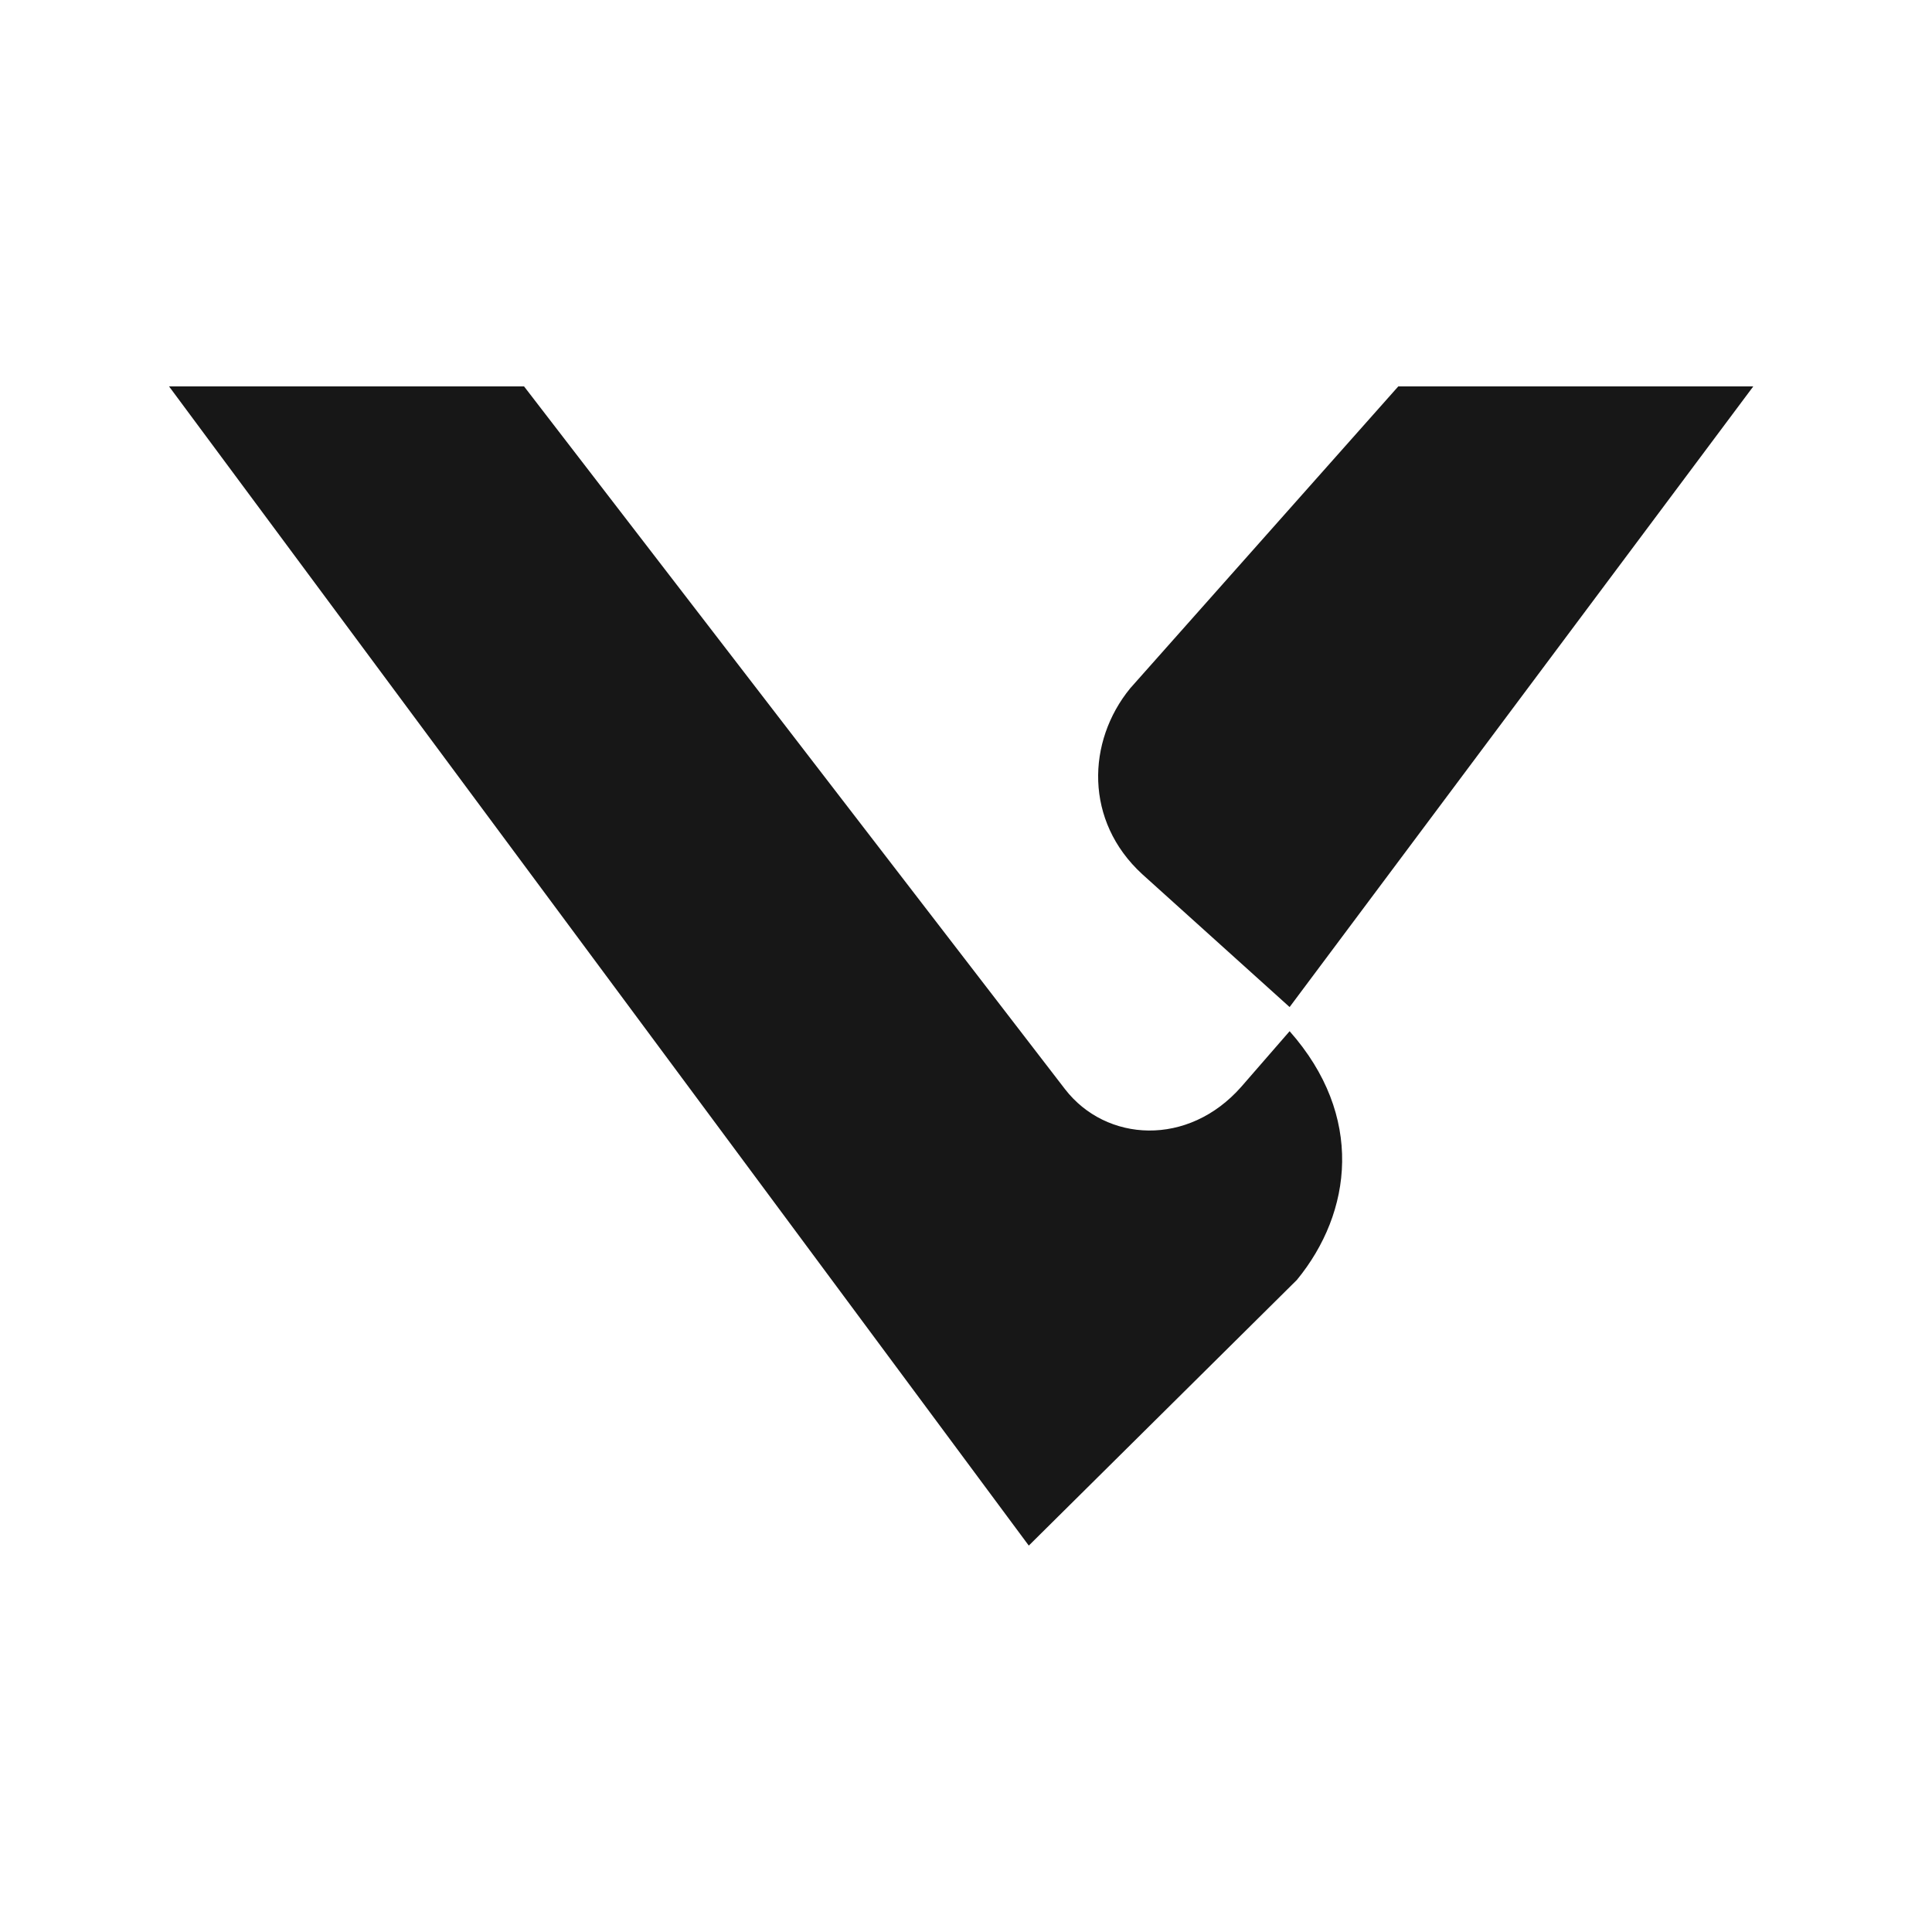
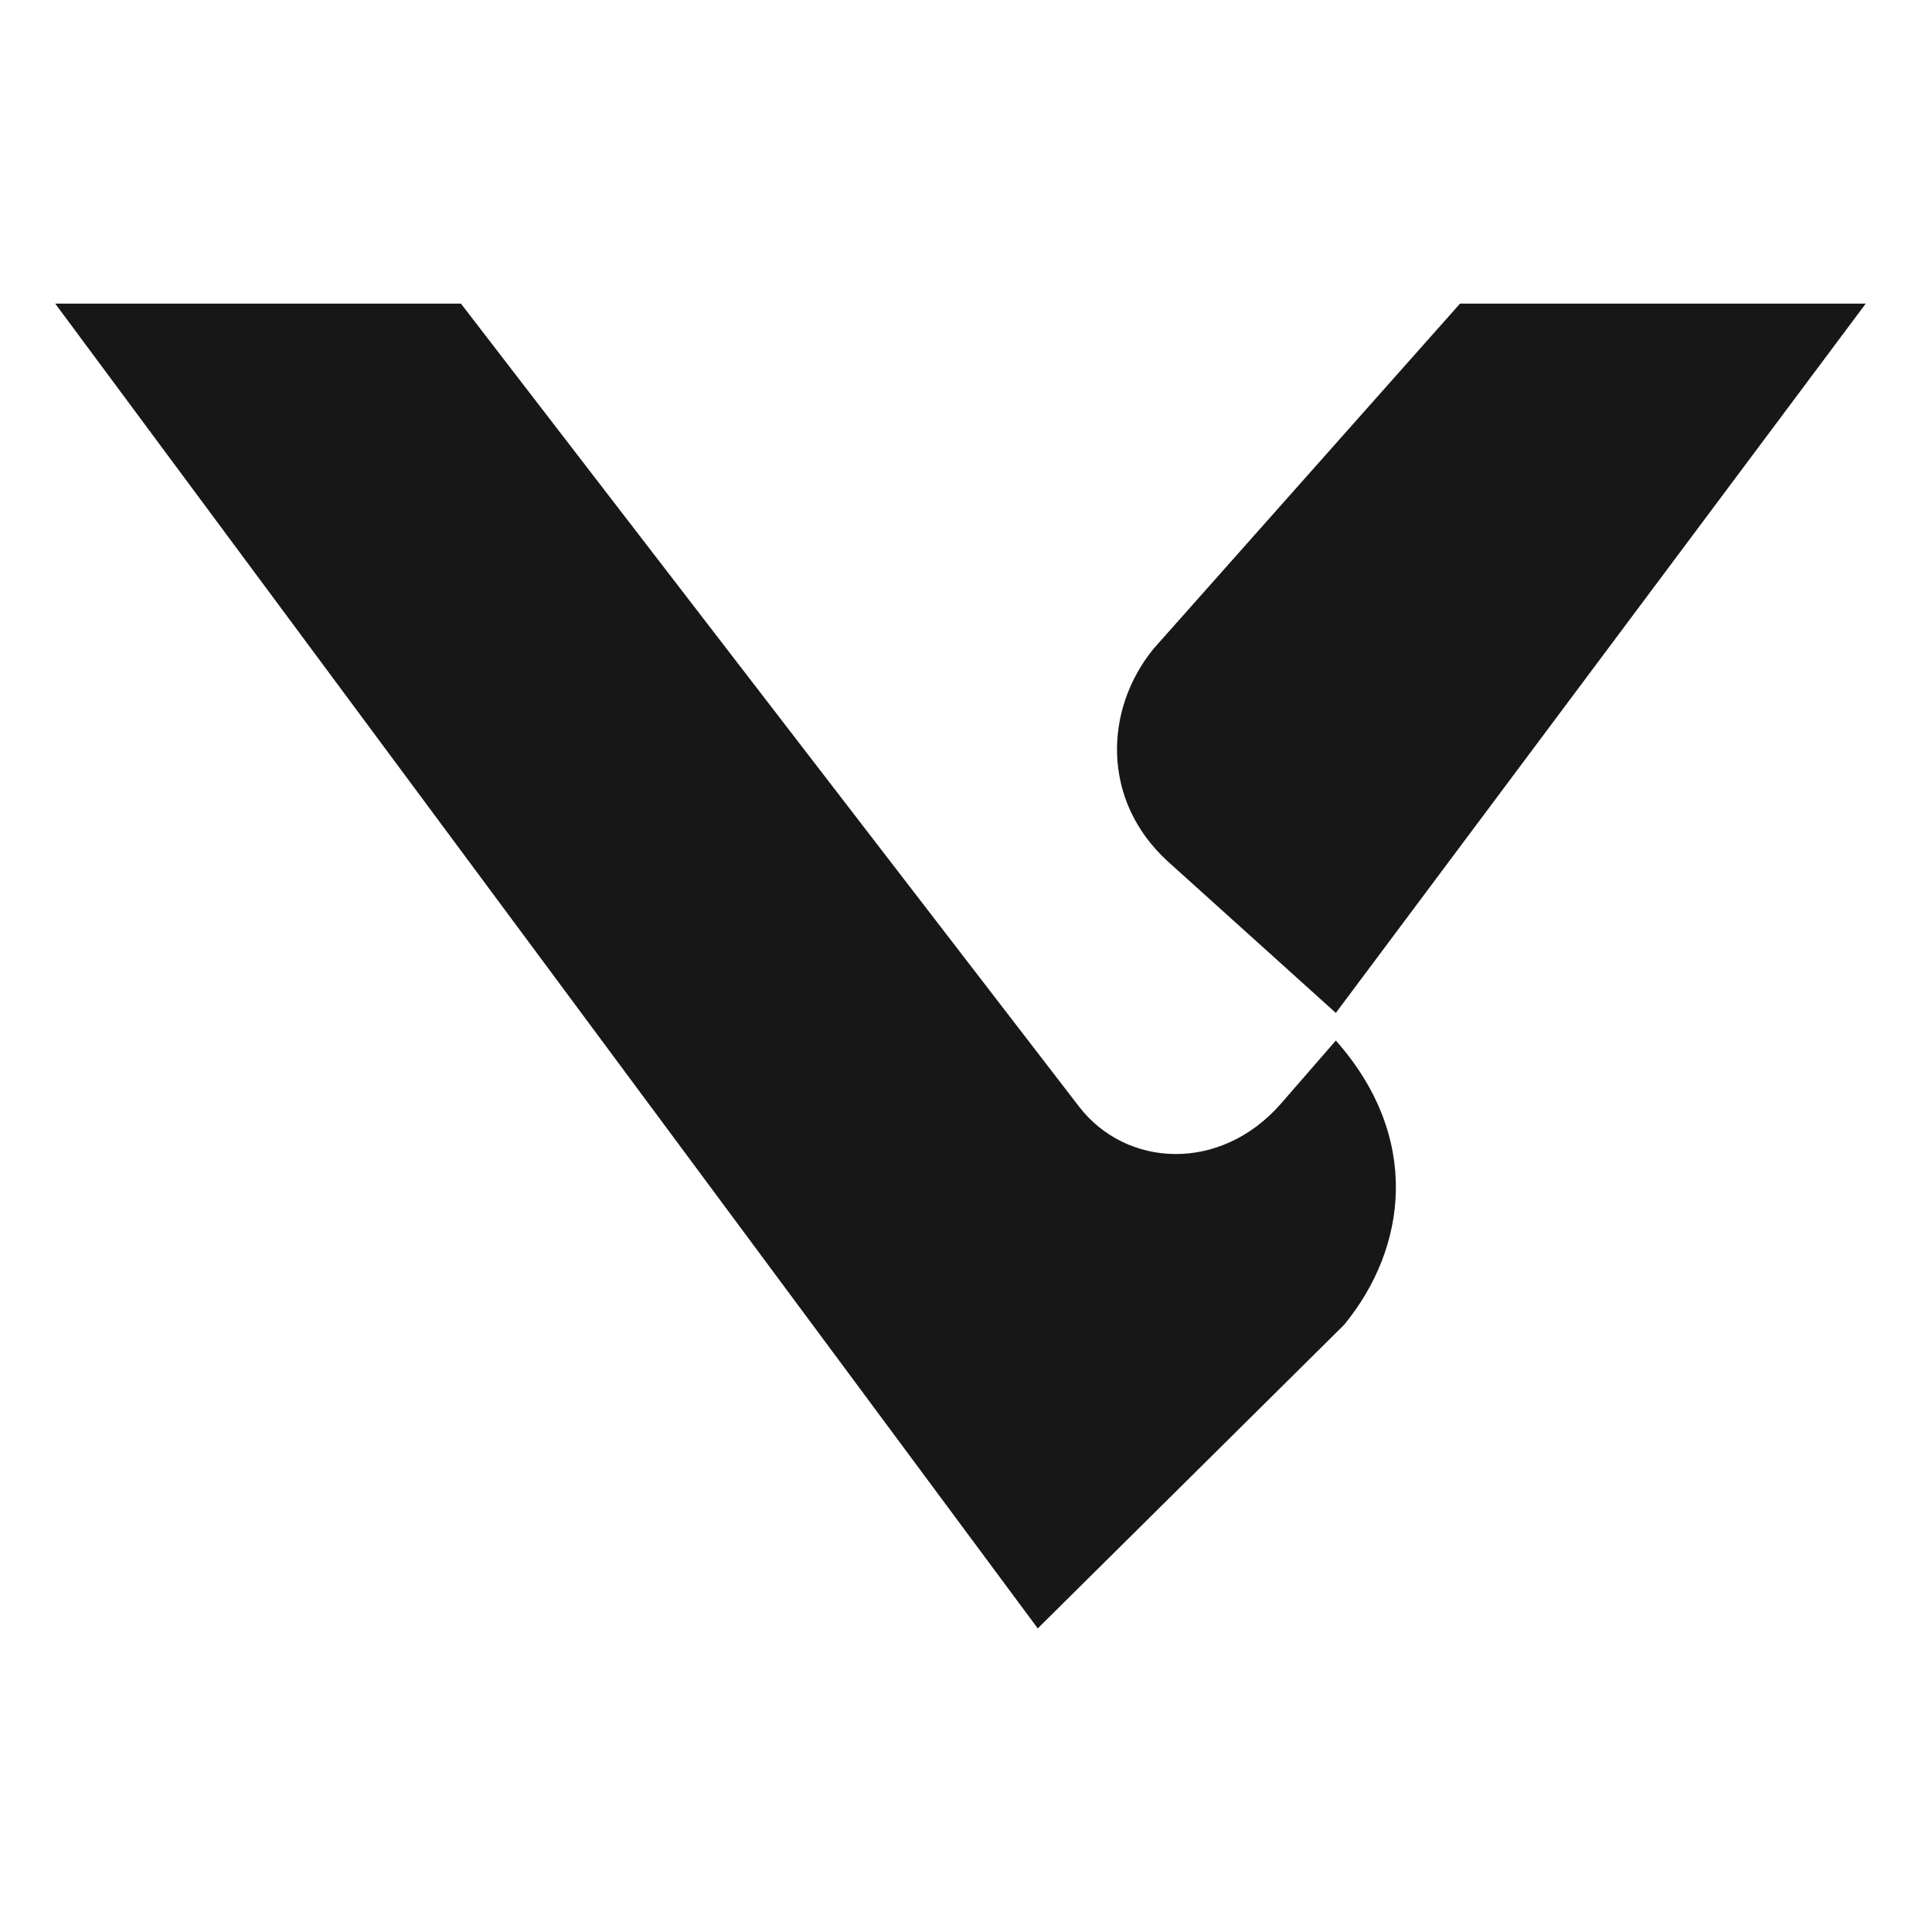
- <svg xmlns="http://www.w3.org/2000/svg" viewBox="21 20 80 80" color="#171717" fill="currentColor">
+ <svg xmlns="http://www.w3.org/2000/svg" viewBox="26 25 70 70" color="#171717" fill="currentColor">
  <path d="M28 36 H42.7 L65.1 65.1 C66.8 67.3 70.2 67.5 72.4 65 L74.4 62.7 C77.5 66.2 77 70.2 74.7 73 L63.6 84 L28 36 Z" />
  <path d="M78.9 36 H93.6 L74.4 61.7 L68.3 56.2 C65.9 54 66 50.7 67.8 48.5 L78.9 36 Z" />
</svg>
